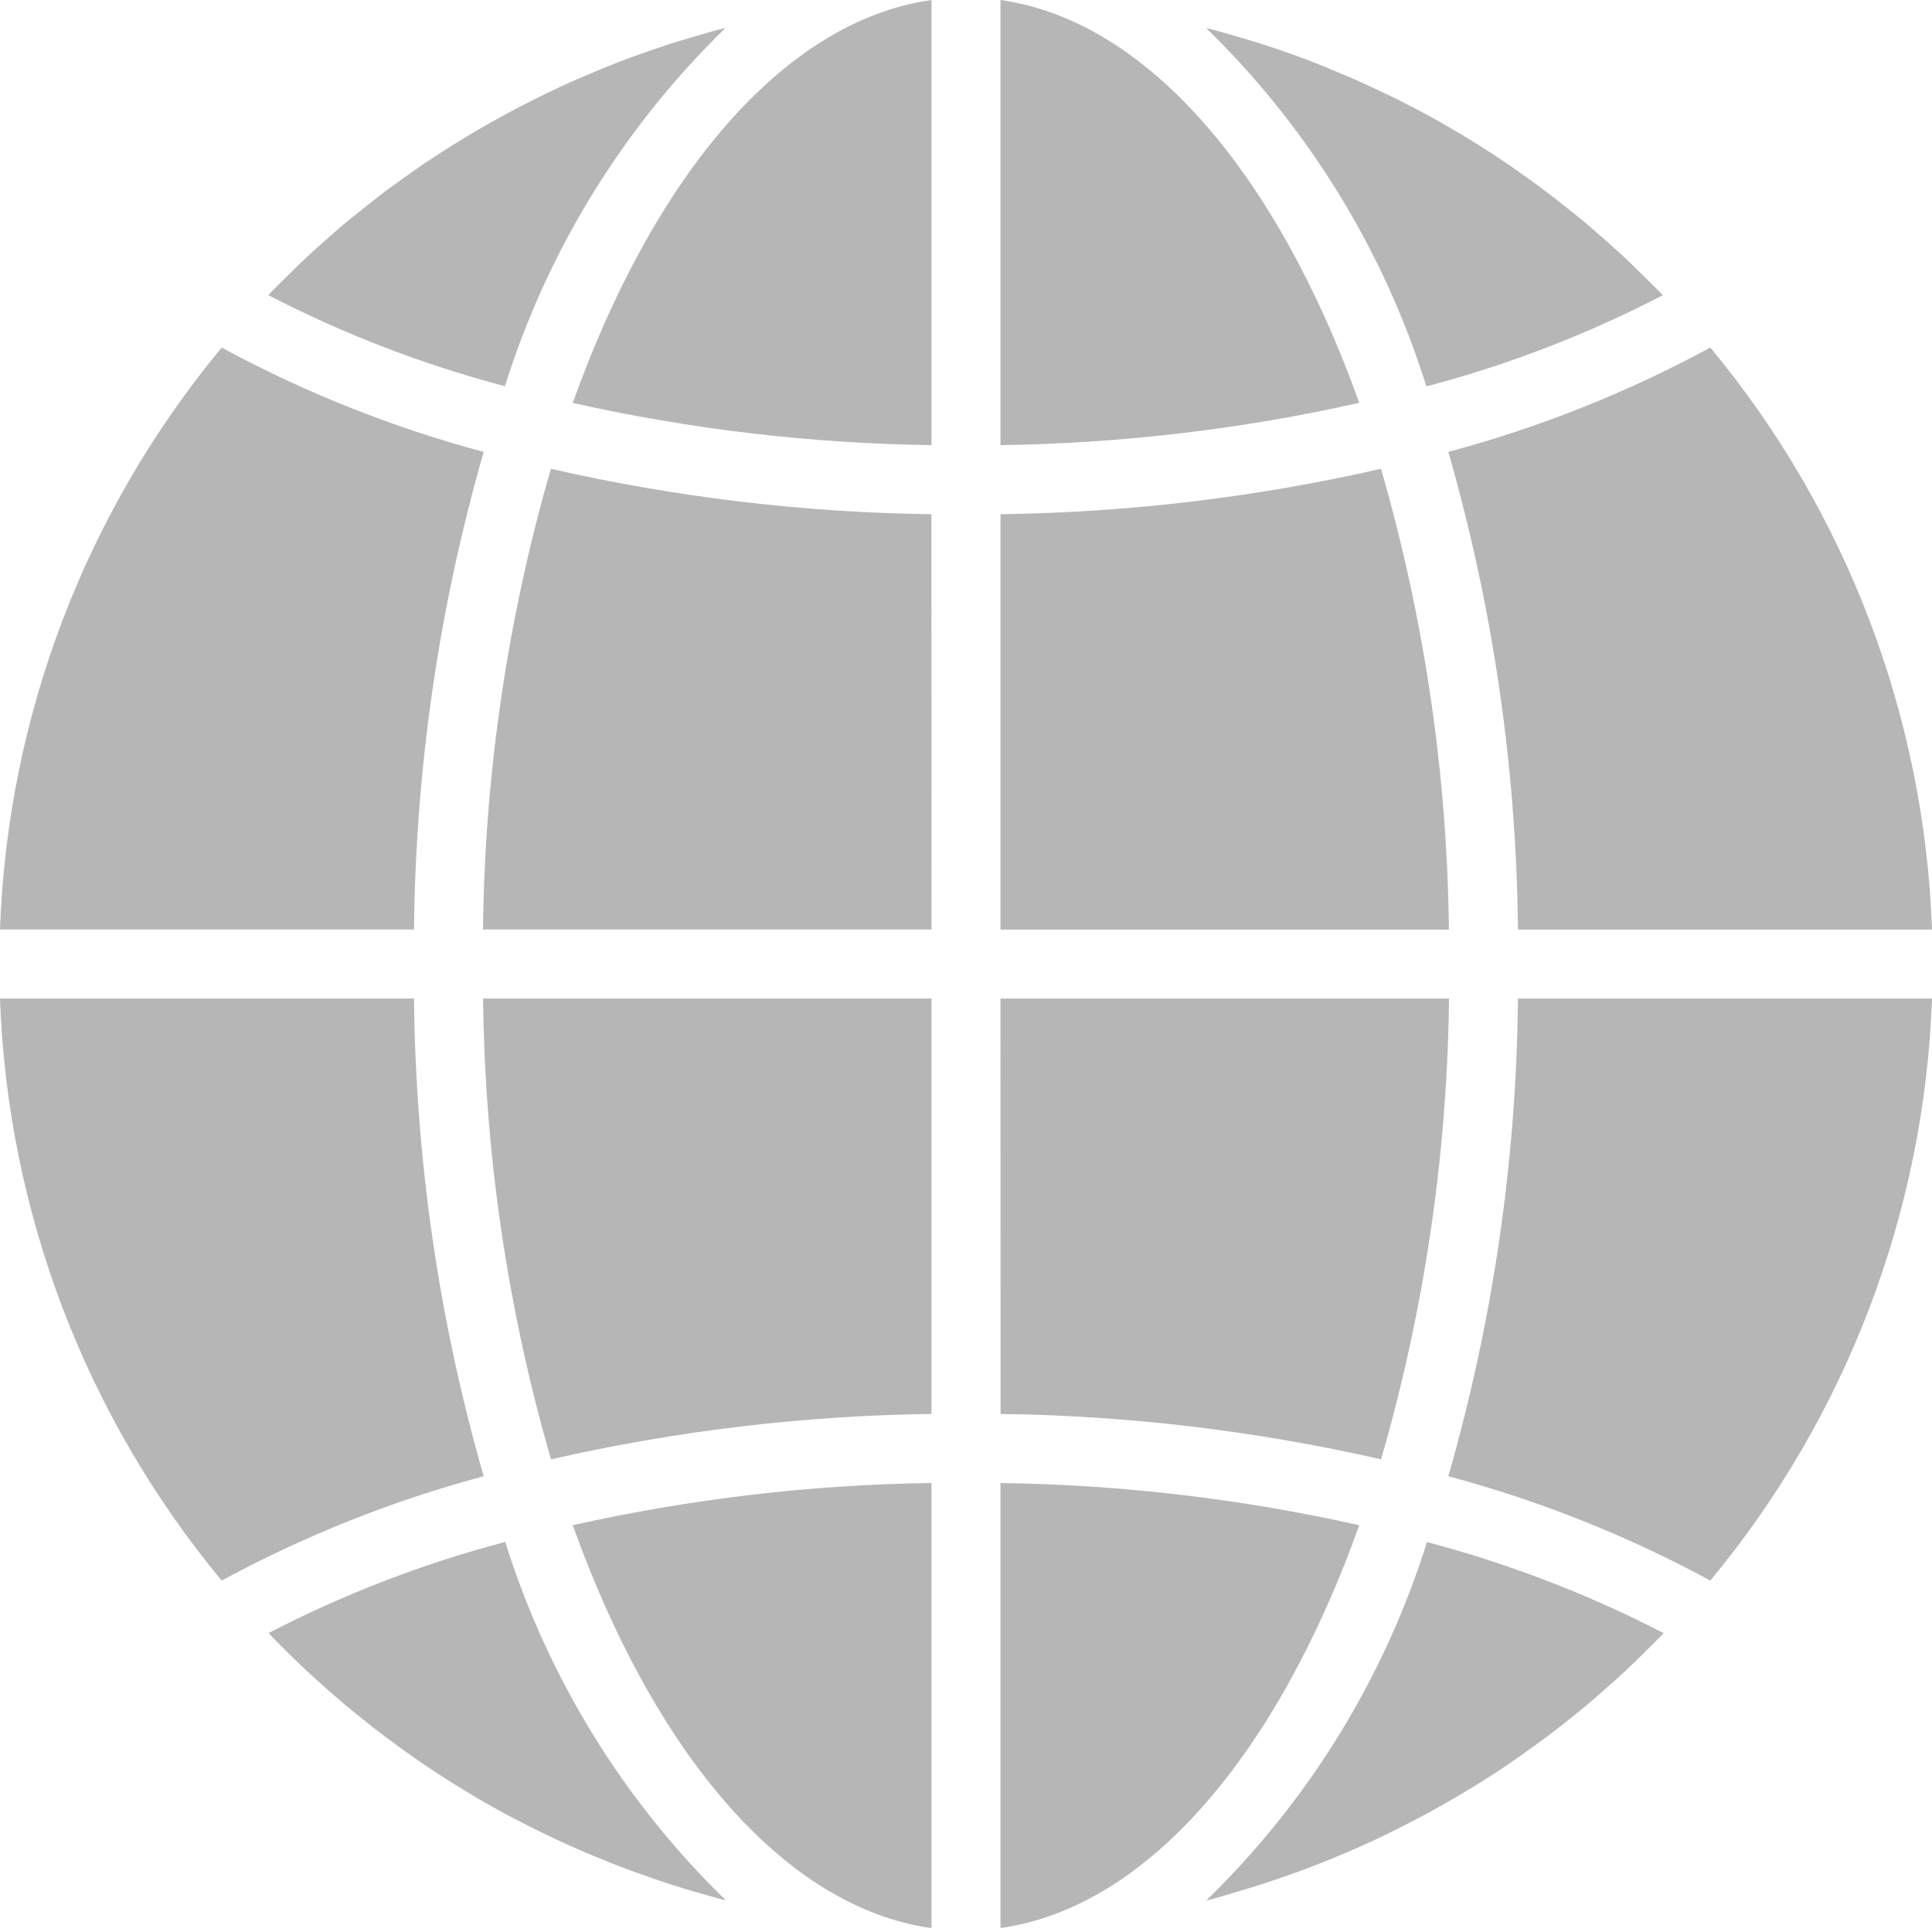
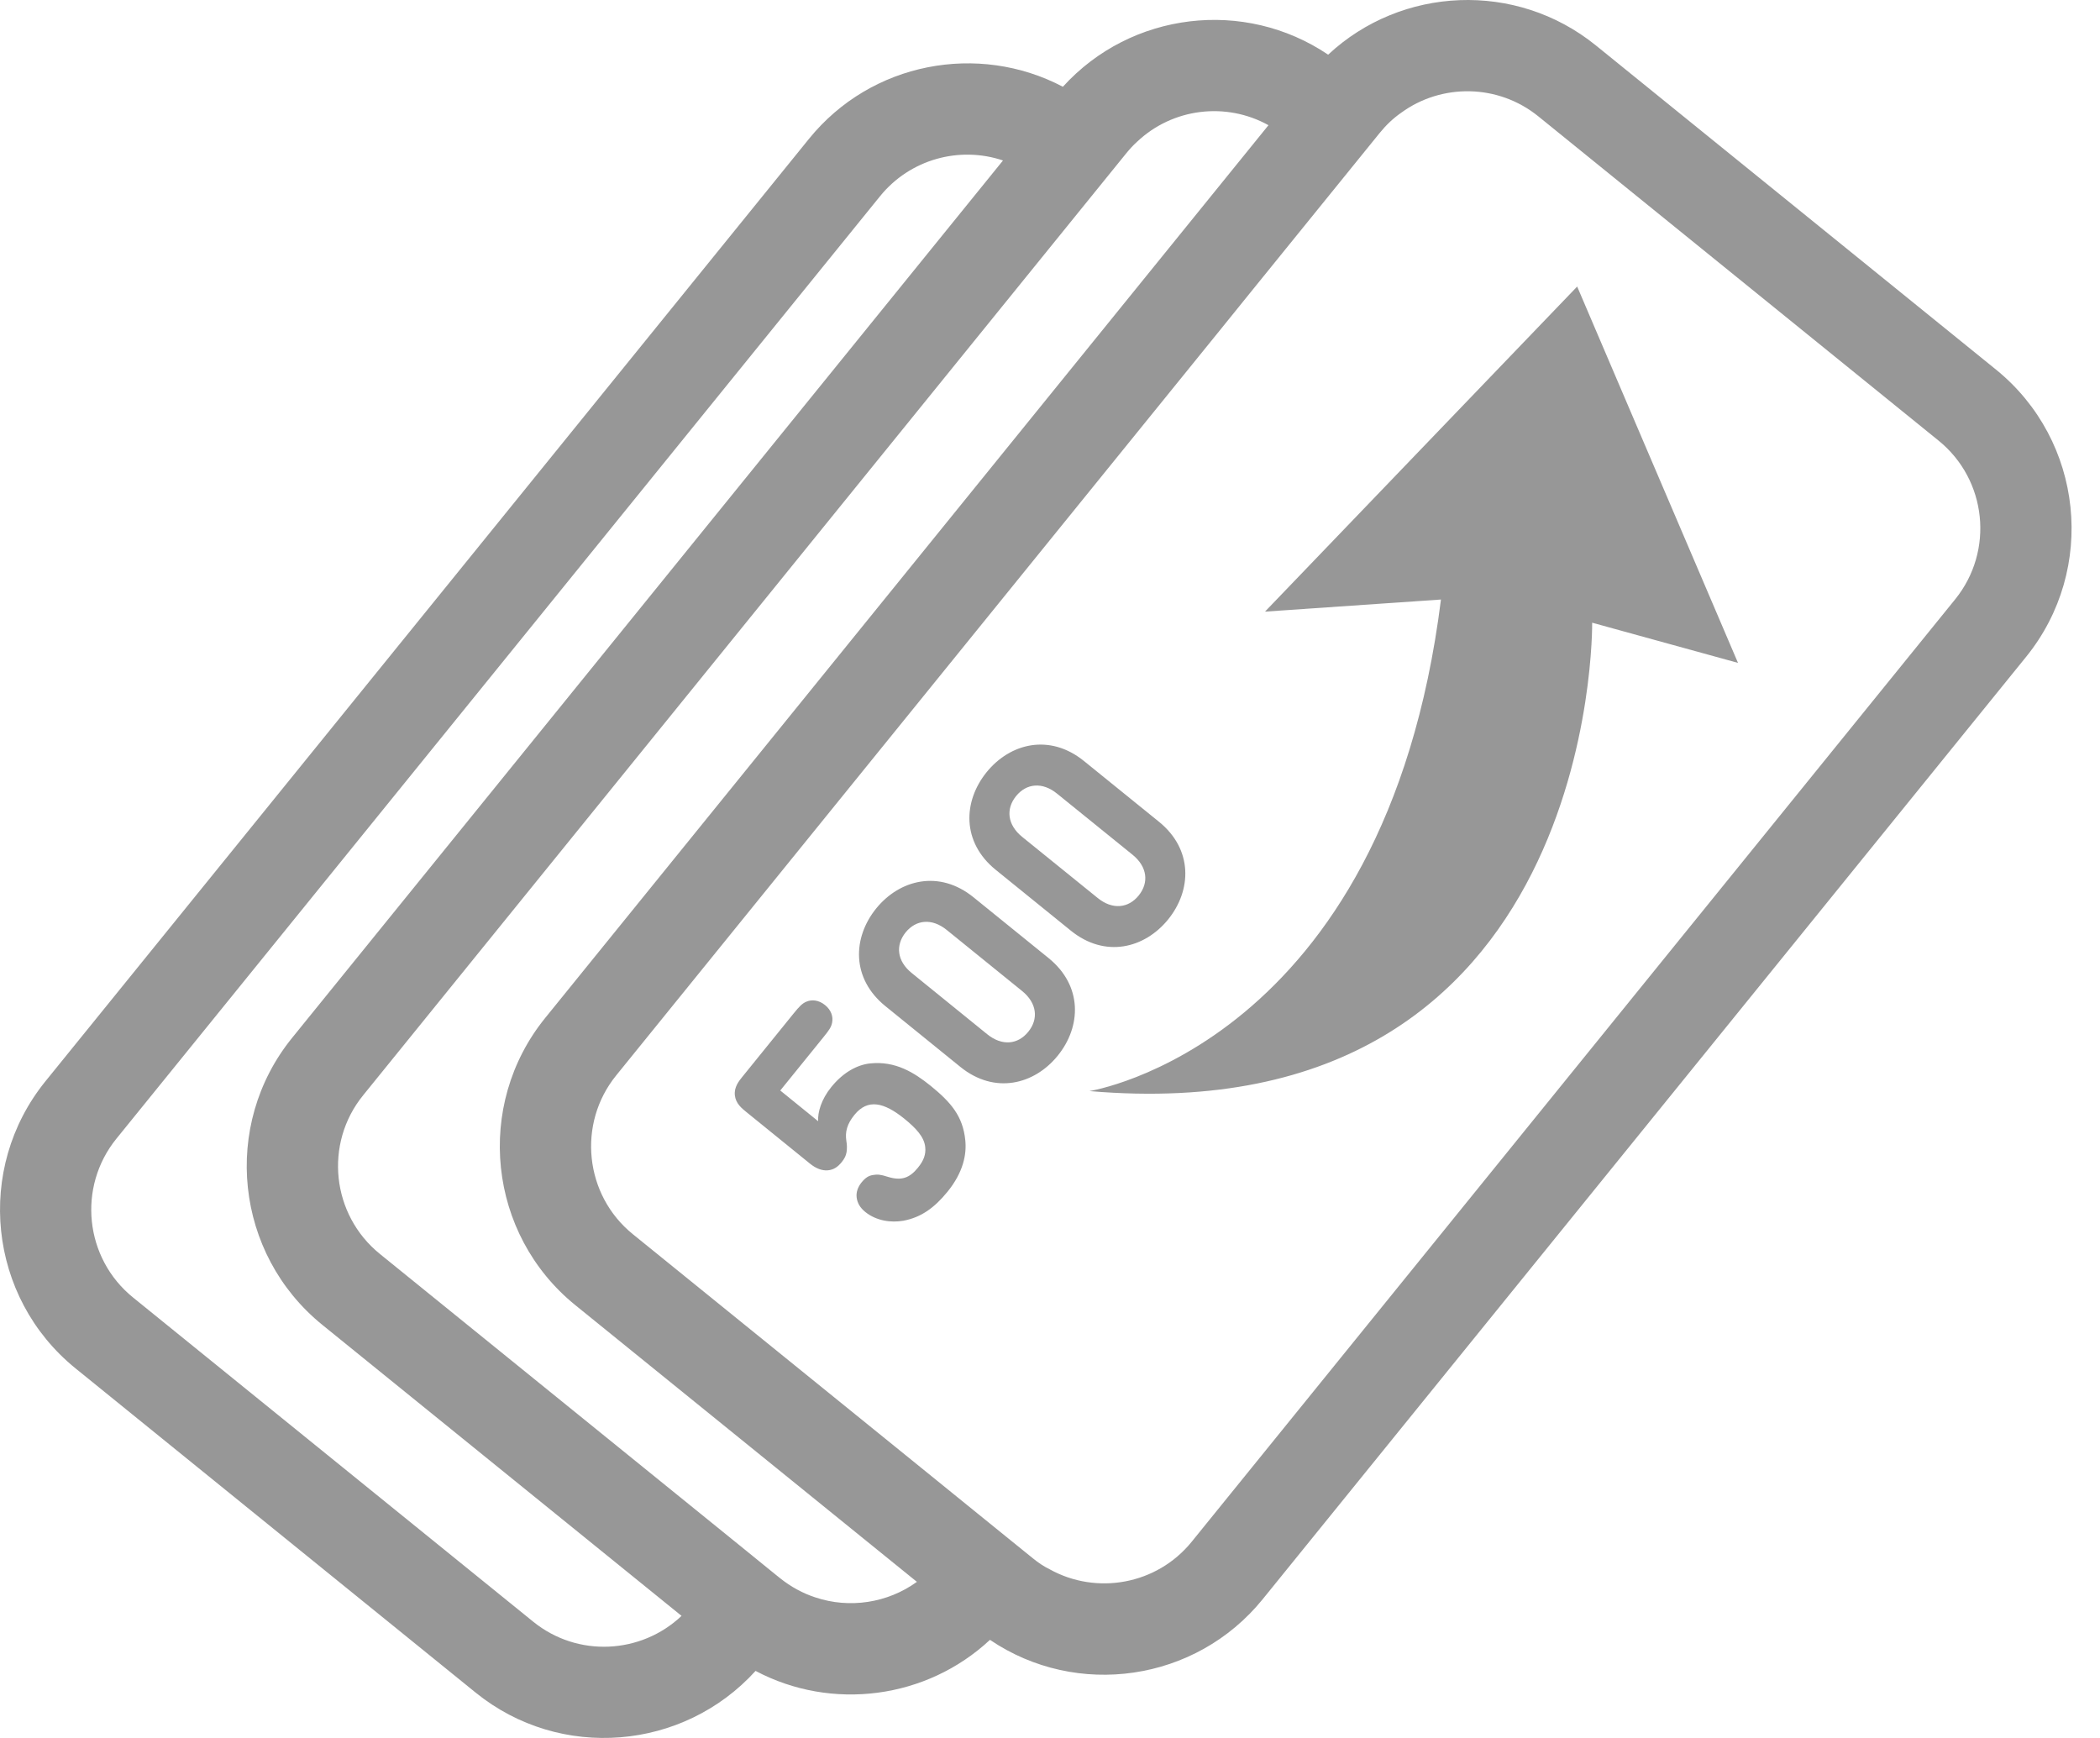
- <svg xmlns="http://www.w3.org/2000/svg" width="20" height="20" viewBox="0 0 20 20">
-   <g>
-     <g opacity=".48">
-       <path fill="#666" d="M10.357 15.352a18.15 18.15 0 0 1 3.714.437c-.843 2.357-2.184 3.954-3.714 4.17zm2.444 4.233c-.075.022-.15.046-.226.067l-.087.021a8.87 8.87 0 0 0 2.284-3.71c.849.225 1.67.54 2.45.943l-.032.034c-.056.058-.115.114-.172.171-.067.066-.133.132-.201.195-.06.056-.12.109-.182.163-.069.061-.137.123-.209.182-.062.052-.126.103-.19.154-.071.057-.145.114-.216.169a18.33 18.33 0 0 1-.421.3 8.456 8.456 0 0 1-.436.276 8.828 8.828 0 0 1-.45.255 11.99 11.99 0 0 1-.46.232l-.22.1-.254.107a9.13 9.13 0 0 1-.485.183 8.8 8.8 0 0 1-.494.158m7.2-9.248a9.986 9.986 0 0 1-2.295 6.025 12.434 12.434 0 0 0-2.712-1.08c.462-1.608.705-3.271.721-4.945H20m-9.643-5.014a18.828 18.828 0 0 0 3.939-.47 17.88 17.88 0 0 1 .703 4.77h-4.642zm0-5.323c1.53.217 2.87 1.814 3.714 4.17-1.22.274-2.464.42-3.714.438V0m0 10.337H15a17.882 17.882 0 0 1-.703 4.77 18.837 18.837 0 0 0-3.939-.47zm7.348-6.74A9.99 9.99 0 0 1 20 9.623h-4.286a18.537 18.537 0 0 0-.721-4.945 12.428 12.428 0 0 0 2.712-1.08m-.493-.541c-.778.403-1.599.72-2.446.943a8.874 8.874 0 0 0-2.28-3.71l.087.022c.075.02.15.042.224.064a8.649 8.649 0 0 1 .976.34c.085.037.17.07.255.108.074.032.146.066.218.1.084.039.167.079.25.12.07.036.142.075.213.11a9.82 9.82 0 0 1 1.109.692 10.04 10.04 0 0 1 .413.314c.063.05.126.1.188.152l.21.183.18.162c.068.064.134.13.2.195.058.057.116.113.173.171l.03.034M0 9.622a9.987 9.987 0 0 1 2.295-6.024c.858.465 1.769.828 2.712 1.08a18.542 18.542 0 0 0-.721 4.944H0M9.643 19.96c-1.53-.217-2.87-1.814-3.714-4.171 1.22-.273 2.464-.42 3.714-.437v4.608m0-5.323a18.808 18.808 0 0 0-3.939.47 17.876 17.876 0 0 1-.703-4.77h4.642zm0-10.029a18.143 18.143 0 0 1-3.714-.437C6.772 1.814 8.113.217 9.643 0zm0 5.014H5c.018-1.614.254-3.218.703-4.769 1.293.295 2.613.453 3.939.47zM7.51.29a8.866 8.866 0 0 0-2.283 3.708 12 12 0 0 1-2.45-.943l.032-.034c.056-.058.115-.114.173-.171.066-.066.132-.131.2-.195.06-.056.121-.109.182-.163.07-.062.137-.123.209-.182.062-.052.126-.103.19-.153.073-.057.143-.115.216-.17a17.952 17.952 0 0 1 .421-.3c.068-.045.136-.09.205-.133.076-.048.153-.097.23-.143a10.244 10.244 0 0 1 1.13-.587L6.22.716l.223-.089c.086-.033.174-.063.261-.094L6.93.456c.09-.029.179-.055.268-.081L7.424.31l.087-.02m-4.53 16.819c-.058-.057-.116-.113-.17-.171l-.03-.033c.779-.403 1.6-.72 2.449-.943a8.871 8.871 0 0 0 2.284 3.71l-.087-.022c-.075-.02-.15-.043-.224-.064a8.124 8.124 0 0 1-.27-.082c-.076-.024-.15-.05-.225-.077a8.132 8.132 0 0 1-.484-.182c-.085-.036-.17-.07-.255-.108a9.867 9.867 0 0 1-.468-.22l-.215-.11a9.343 9.343 0 0 1-.682-.4 9.536 9.536 0 0 1-.43-.292l-.194-.143a5.864 5.864 0 0 1-.219-.171c-.063-.05-.126-.1-.188-.152-.071-.06-.14-.121-.21-.183-.06-.055-.122-.107-.181-.162-.068-.064-.135-.13-.201-.195m-.686-.747A9.988 9.988 0 0 1 0 10.337h4.286c.016 1.674.259 3.337.721 4.945-.943.252-1.854.615-2.712 1.08" />
-     </g>
-   </g>
+ <svg xmlns="http://www.w3.org/2000/svg" width="29px" height="24px" viewBox="0 0 29 24" version="1.1">
+   <path d="M18.341 0.755C17.187 -0.024 15.62 0.16 14.678 1.198C13.511 0.584 12.031 0.856 11.171 1.918L0.628 14.931C-0.35 16.138 -0.166 17.917 1.044 18.897L6.569 23.374C7.735 24.319 9.436 24.174 10.434 23.074C11.486 23.631 12.794 23.463 13.671 22.645C14.868 23.456 16.511 23.226 17.437 22.084L27.98 9.07C28.958 7.863 28.773 6.084 27.564 5.104L22.038 0.627C20.935 -0.266 19.352 -0.189 18.341 0.755ZM27 8.276C27.541 7.608 27.439 6.625 26.77 6.084L21.244 1.607C20.686 1.155 19.905 1.152 19.351 1.556C19.24 1.633 19.141 1.727 19.052 1.837L18.911 2.011L18.514 2.501L17.664 3.55L17.267 4.04L16.871 4.53L8.509 14.851C7.969 15.517 8.072 16.503 8.739 17.043L11.735 19.47L12.225 19.867L12.715 20.264L13.498 20.899L13.988 21.296L14.265 21.52C14.337 21.579 14.414 21.631 14.496 21.671C15.143 22.03 15.976 21.884 16.457 21.29L27 8.276ZM10.772 21.793L10.707 21.741L10.217 21.343L5.246 17.316C4.577 16.774 4.474 15.792 5.014 15.126L14.895 2.929L15.292 2.439L15.557 2.112C15.602 2.057 15.65 2.005 15.701 1.959C16.192 1.493 16.93 1.403 17.517 1.729L16.685 2.756L16.288 3.246L15.891 3.736L7.529 14.057C6.551 15.264 6.738 17.045 7.945 18.023L10.941 20.45L11.431 20.847L11.921 21.244L12.662 21.844C12.255 22.138 11.73 22.216 11.26 22.059C11.088 22.003 10.921 21.913 10.772 21.793ZM1.607 15.725C1.066 16.393 1.169 17.376 1.837 17.917L7.363 22.394C7.975 22.89 8.852 22.844 9.412 22.314L4.452 18.296C3.243 17.316 3.056 15.539 4.034 14.332L13.851 2.216C13.254 2.015 12.57 2.194 12.151 2.712L1.607 15.725ZM19.899 8.279C19.127 14.434 15.044 15.067 15.044 15.067C22.08 15.67 21.987 8.599 21.987 8.599L24.001 9.154L21.78 3.957L17.469 8.446L19.899 8.279ZM16.132 12.696C16.457 12.294 16.477 11.731 16.005 11.348L14.969 10.509C14.496 10.126 13.949 10.262 13.624 10.664C13.299 11.066 13.278 11.629 13.751 12.012L14.787 12.851C15.259 13.234 15.806 13.098 16.132 12.696ZM15.725 12.366C15.582 12.543 15.362 12.566 15.158 12.4L14.115 11.556C13.911 11.39 13.888 11.171 14.031 10.994C14.174 10.817 14.394 10.794 14.598 10.96L15.641 11.804C15.845 11.97 15.868 12.189 15.725 12.366ZM14.48 13.23C14.953 13.613 14.933 14.176 14.607 14.578C14.282 14.979 13.735 15.116 13.262 14.733L12.227 13.894C11.754 13.511 11.774 12.948 12.099 12.546C12.425 12.144 12.972 12.008 13.444 12.391L14.48 13.23ZM13.633 14.282C13.838 14.448 14.057 14.425 14.2 14.248C14.344 14.071 14.32 13.852 14.116 13.686L13.074 12.842C12.869 12.676 12.65 12.699 12.506 12.876C12.364 13.053 12.386 13.272 12.591 13.437L13.633 14.282ZM11.491 14.122C11.479 14.184 11.45 14.226 11.367 14.328L10.775 15.059L11.298 15.483C11.291 15.36 11.341 15.182 11.48 15.011C11.644 14.808 11.838 14.704 12.016 14.685C12.364 14.649 12.622 14.809 12.854 14.996C13.134 15.224 13.296 15.414 13.33 15.743C13.351 15.941 13.302 16.189 13.086 16.455C12.902 16.682 12.718 16.811 12.477 16.857C12.302 16.888 12.1 16.858 11.949 16.736C11.876 16.677 11.839 16.61 11.83 16.536C11.821 16.466 11.846 16.392 11.897 16.329C11.952 16.262 11.996 16.235 12.056 16.226C12.117 16.215 12.159 16.218 12.264 16.252C12.448 16.308 12.561 16.268 12.677 16.124C12.755 16.029 12.788 15.941 12.777 15.841C12.763 15.697 12.645 15.576 12.488 15.448C12.205 15.22 11.982 15.17 11.799 15.396C11.698 15.52 11.668 15.631 11.688 15.756C11.697 15.809 11.698 15.856 11.691 15.908C11.683 15.956 11.666 15.996 11.621 16.051C11.57 16.113 11.515 16.153 11.434 16.161C11.352 16.169 11.266 16.134 11.188 16.071L10.309 15.358C10.243 15.305 10.16 15.238 10.148 15.125C10.136 15.012 10.203 14.929 10.256 14.864L10.257 14.863L10.958 13.997C11.041 13.895 11.077 13.858 11.134 13.833C11.213 13.799 11.308 13.81 11.393 13.879C11.478 13.947 11.508 14.038 11.491 14.122Z" id="Combined-Shape" fill="#979797" fill-rule="evenodd" stroke="none" />
</svg>
